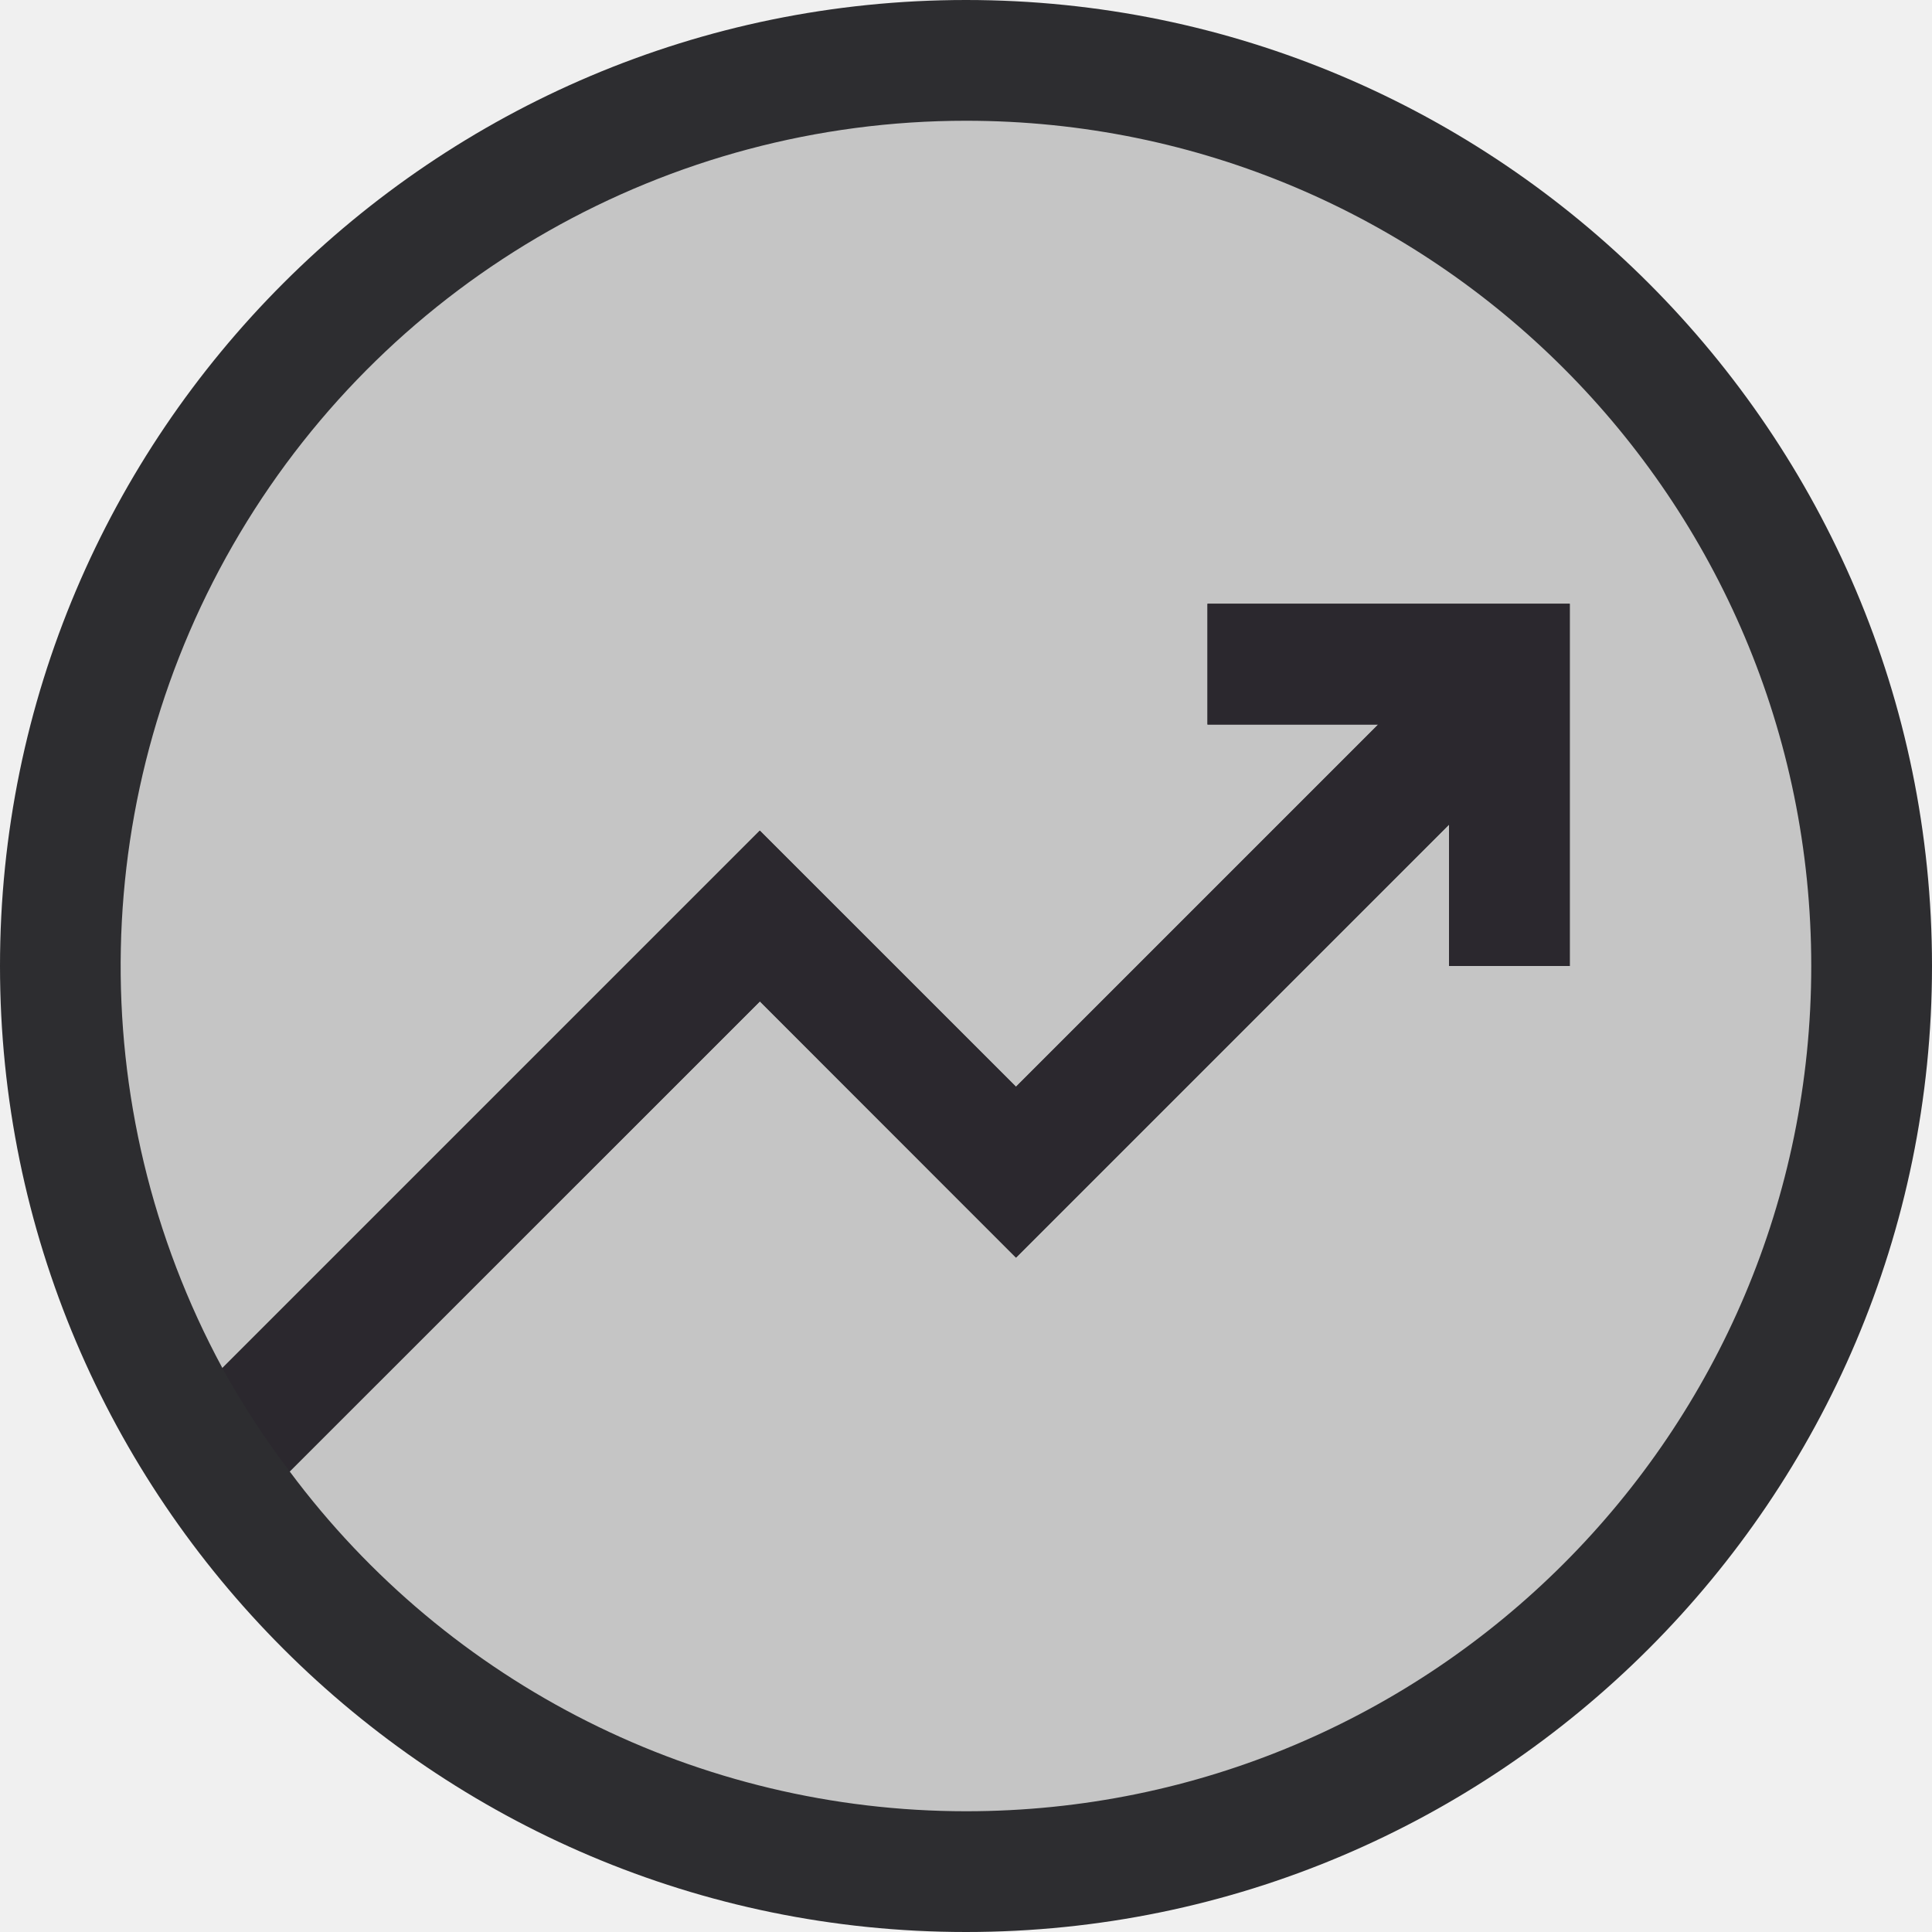
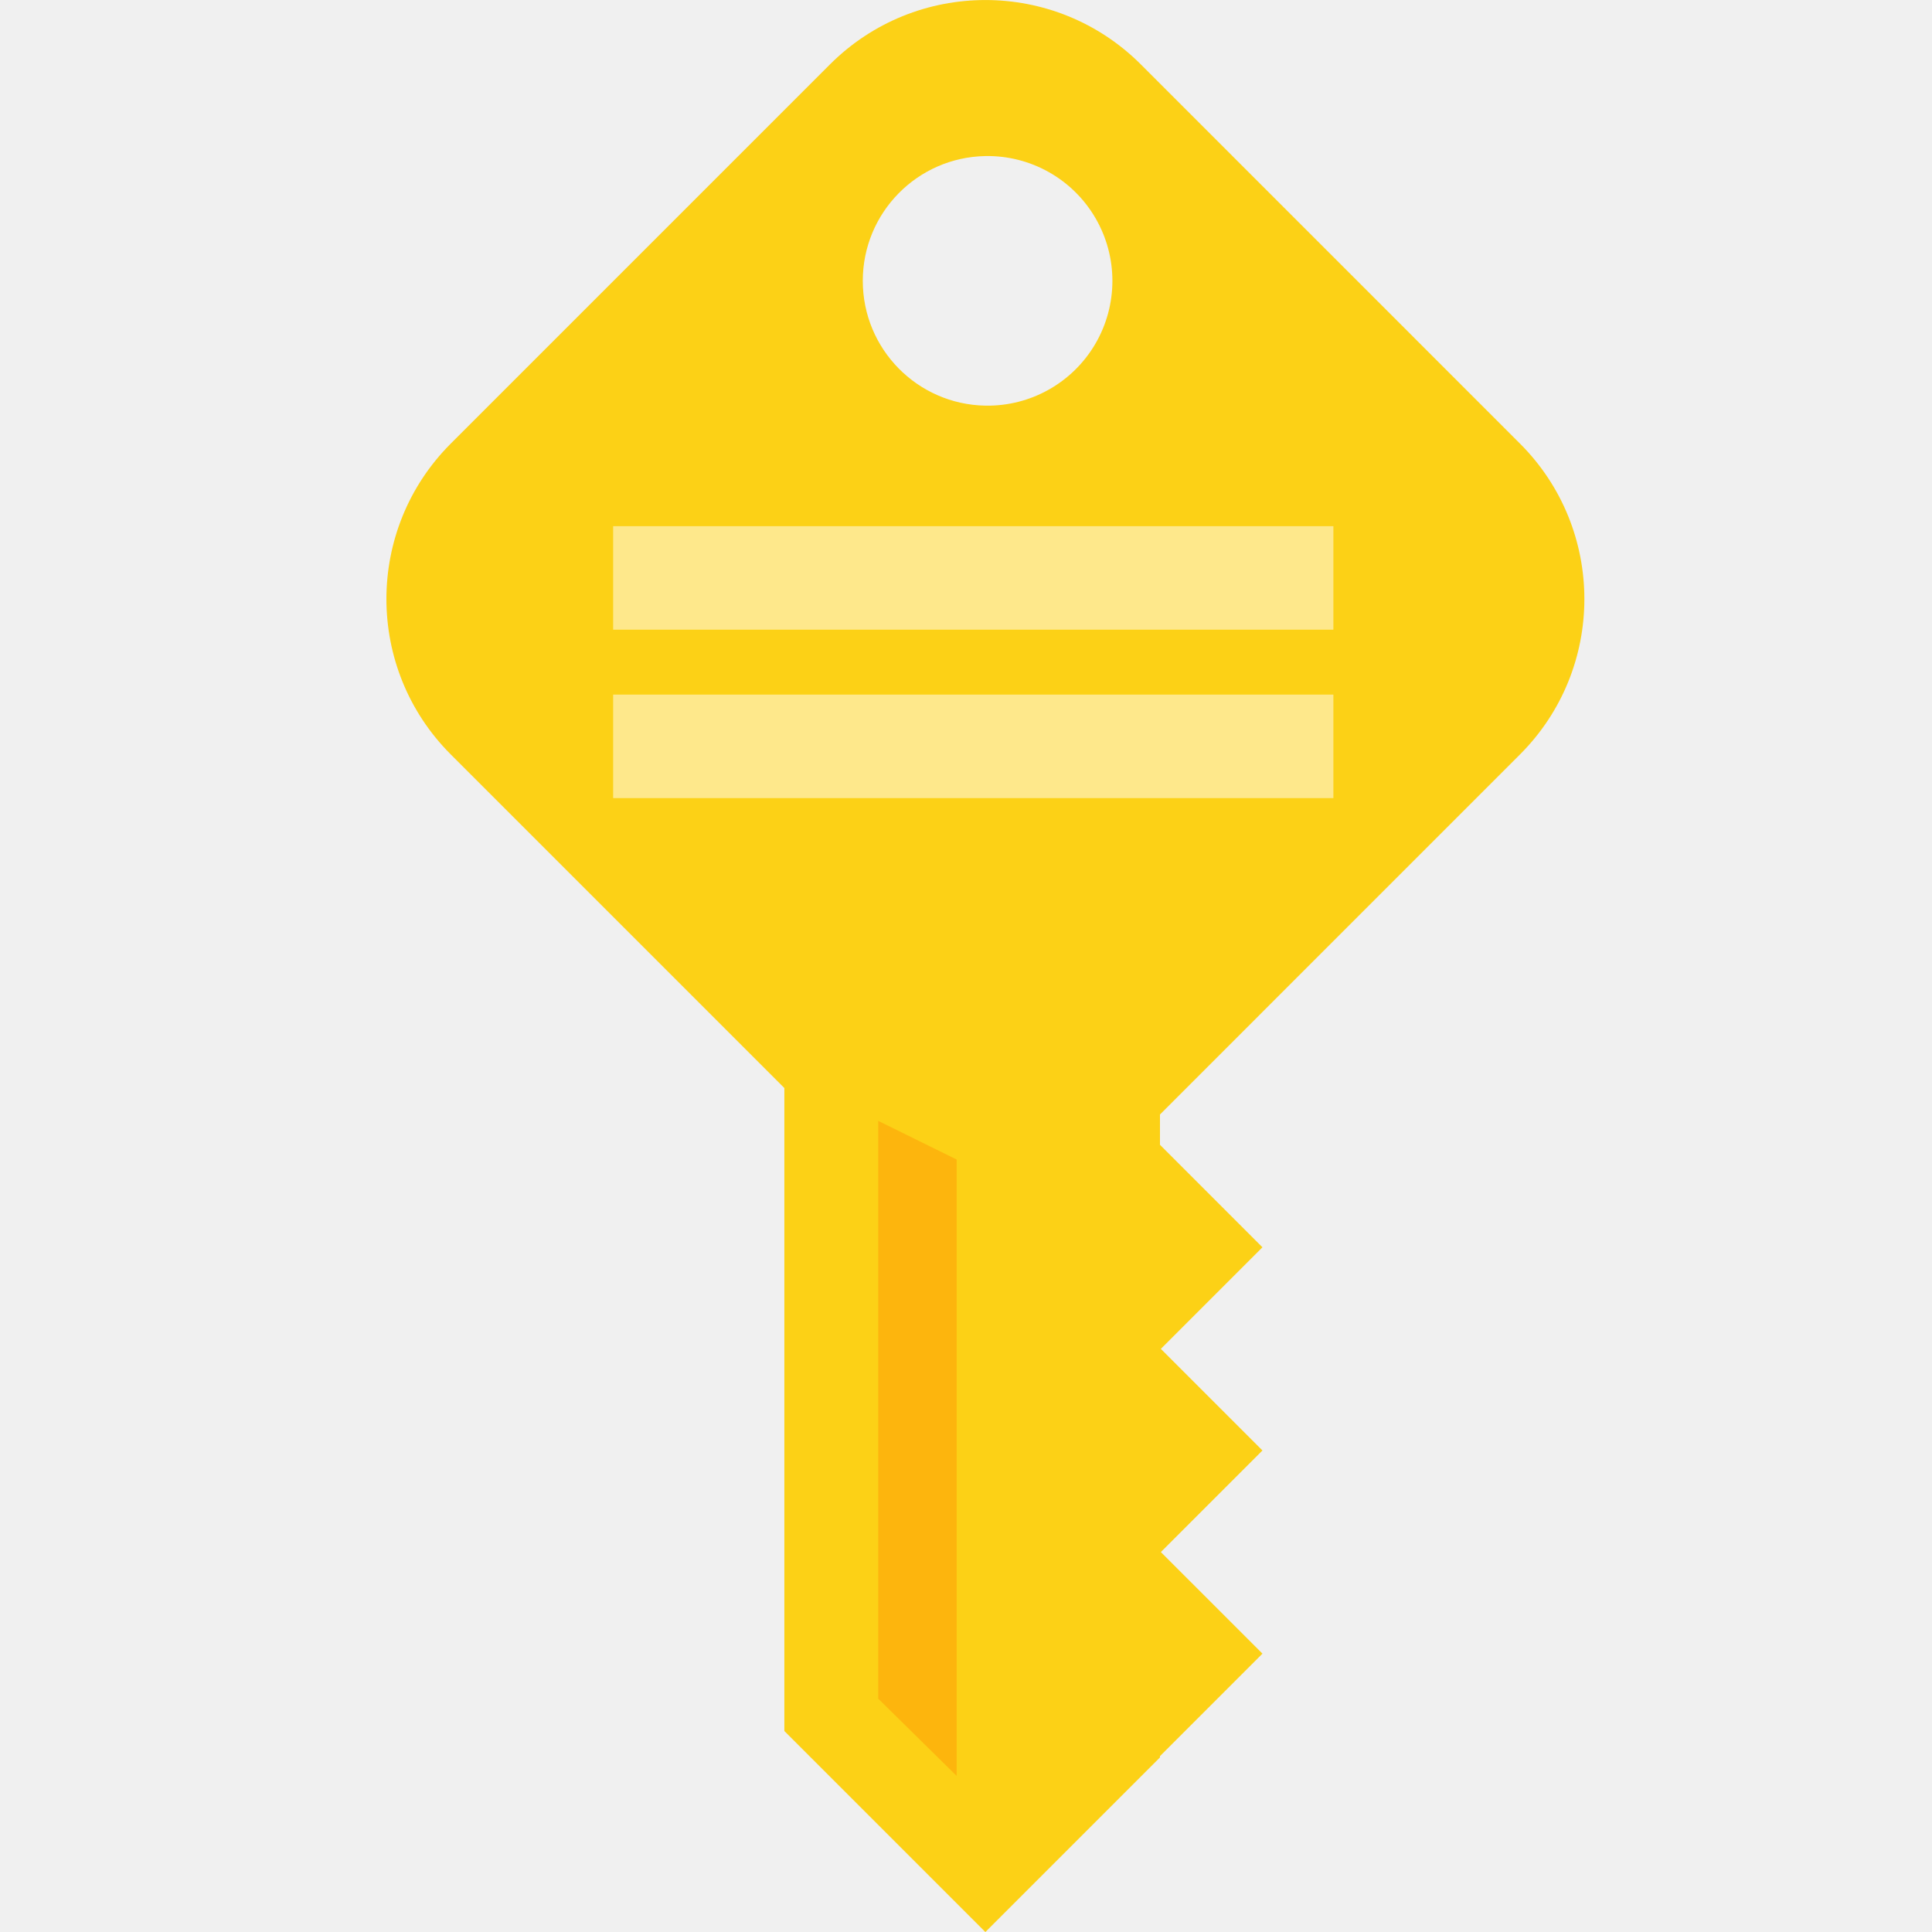
- <svg xmlns="http://www.w3.org/2000/svg" viewBox="0 0 16 16">
-   <style>.icon-canvas-transparent{opacity:0;fill:#2d2d30}.icon-vs-out{fill:#2d2d30}.icon-vs-bg{fill:#c5c5c5}.icon-vs-fg{fill:#2b282e}</style>
-   <path class="icon-canvas-transparent" d="M16 16H0V0h16v16z" id="canvas" />
-   <path class="icon-vs-out" d="M8 16c-4.411 0-8-3.589-8-8s3.589-8 8-8 8 3.589 8 8-3.589 8-8 8z" id="outline" />
-   <path class="icon-vs-bg" d="M8 1a7 7 0 0 0-6.158 10.33l4.451-4.451L8.414 9l3-3H10V5h3v3h-1V6.829l-3.586 3.586-2.121-2.122-3.894 3.893A6.984 6.984 0 0 0 8 15 7 7 0 1 0 8 1z" id="iconBg" />
-   <path class="icon-vs-fg" d="M12 8V6.829l-3.586 3.586-2.121-2.122-3.894 3.893a7.062 7.062 0 0 1-.558-.856l4.451-4.451L8.414 9l3-3H10V5h3v3h-1z" id="iconFg" />
+ <svg xmlns="http://www.w3.org/2000/svg" viewBox="0 0 50 50">
+   <g>
+     <path fill="#fcd116" d="M 39.337 19.525 a 5.688 5.688 0 0 0 0 -8.045 l -9.812 -9.813 a 5.69 5.69 0 0 0 -8.046 0 l -9.813 9.813 a 5.69 5.69 0 0 0 0 8.045 l 8.633 8.633 v 16.641 l 5.202 5.202 l 4.519 -4.519 v -0.033 l 2.652 -2.653 l -2.629 -2.629 l 2.629 -2.629 l -2.629 -2.629 l 2.629 -2.629 l -2.652 -2.653 v -0.784 l 9.317 -9.318 Z M 25.502 4.039 a 3.23 3.23 0 1 1 0 6.459 a 3.23 3.23 0 0 1 0 -6.459 Z" />
+     <path fill="#ff8c00" opacity="0.4" d="M 22.728 43.961 l 2.03 2 V 30.008 l -2.03 -1 Z" />
+     <path fill="#fff" opacity="0.5" d="M 15.868 13.617 h 18.64 v 2.679 h -18.64 Z m 0 4.359 h 18.64 v 2.679 h -18.64 Z" />
+   </g>
</svg>
